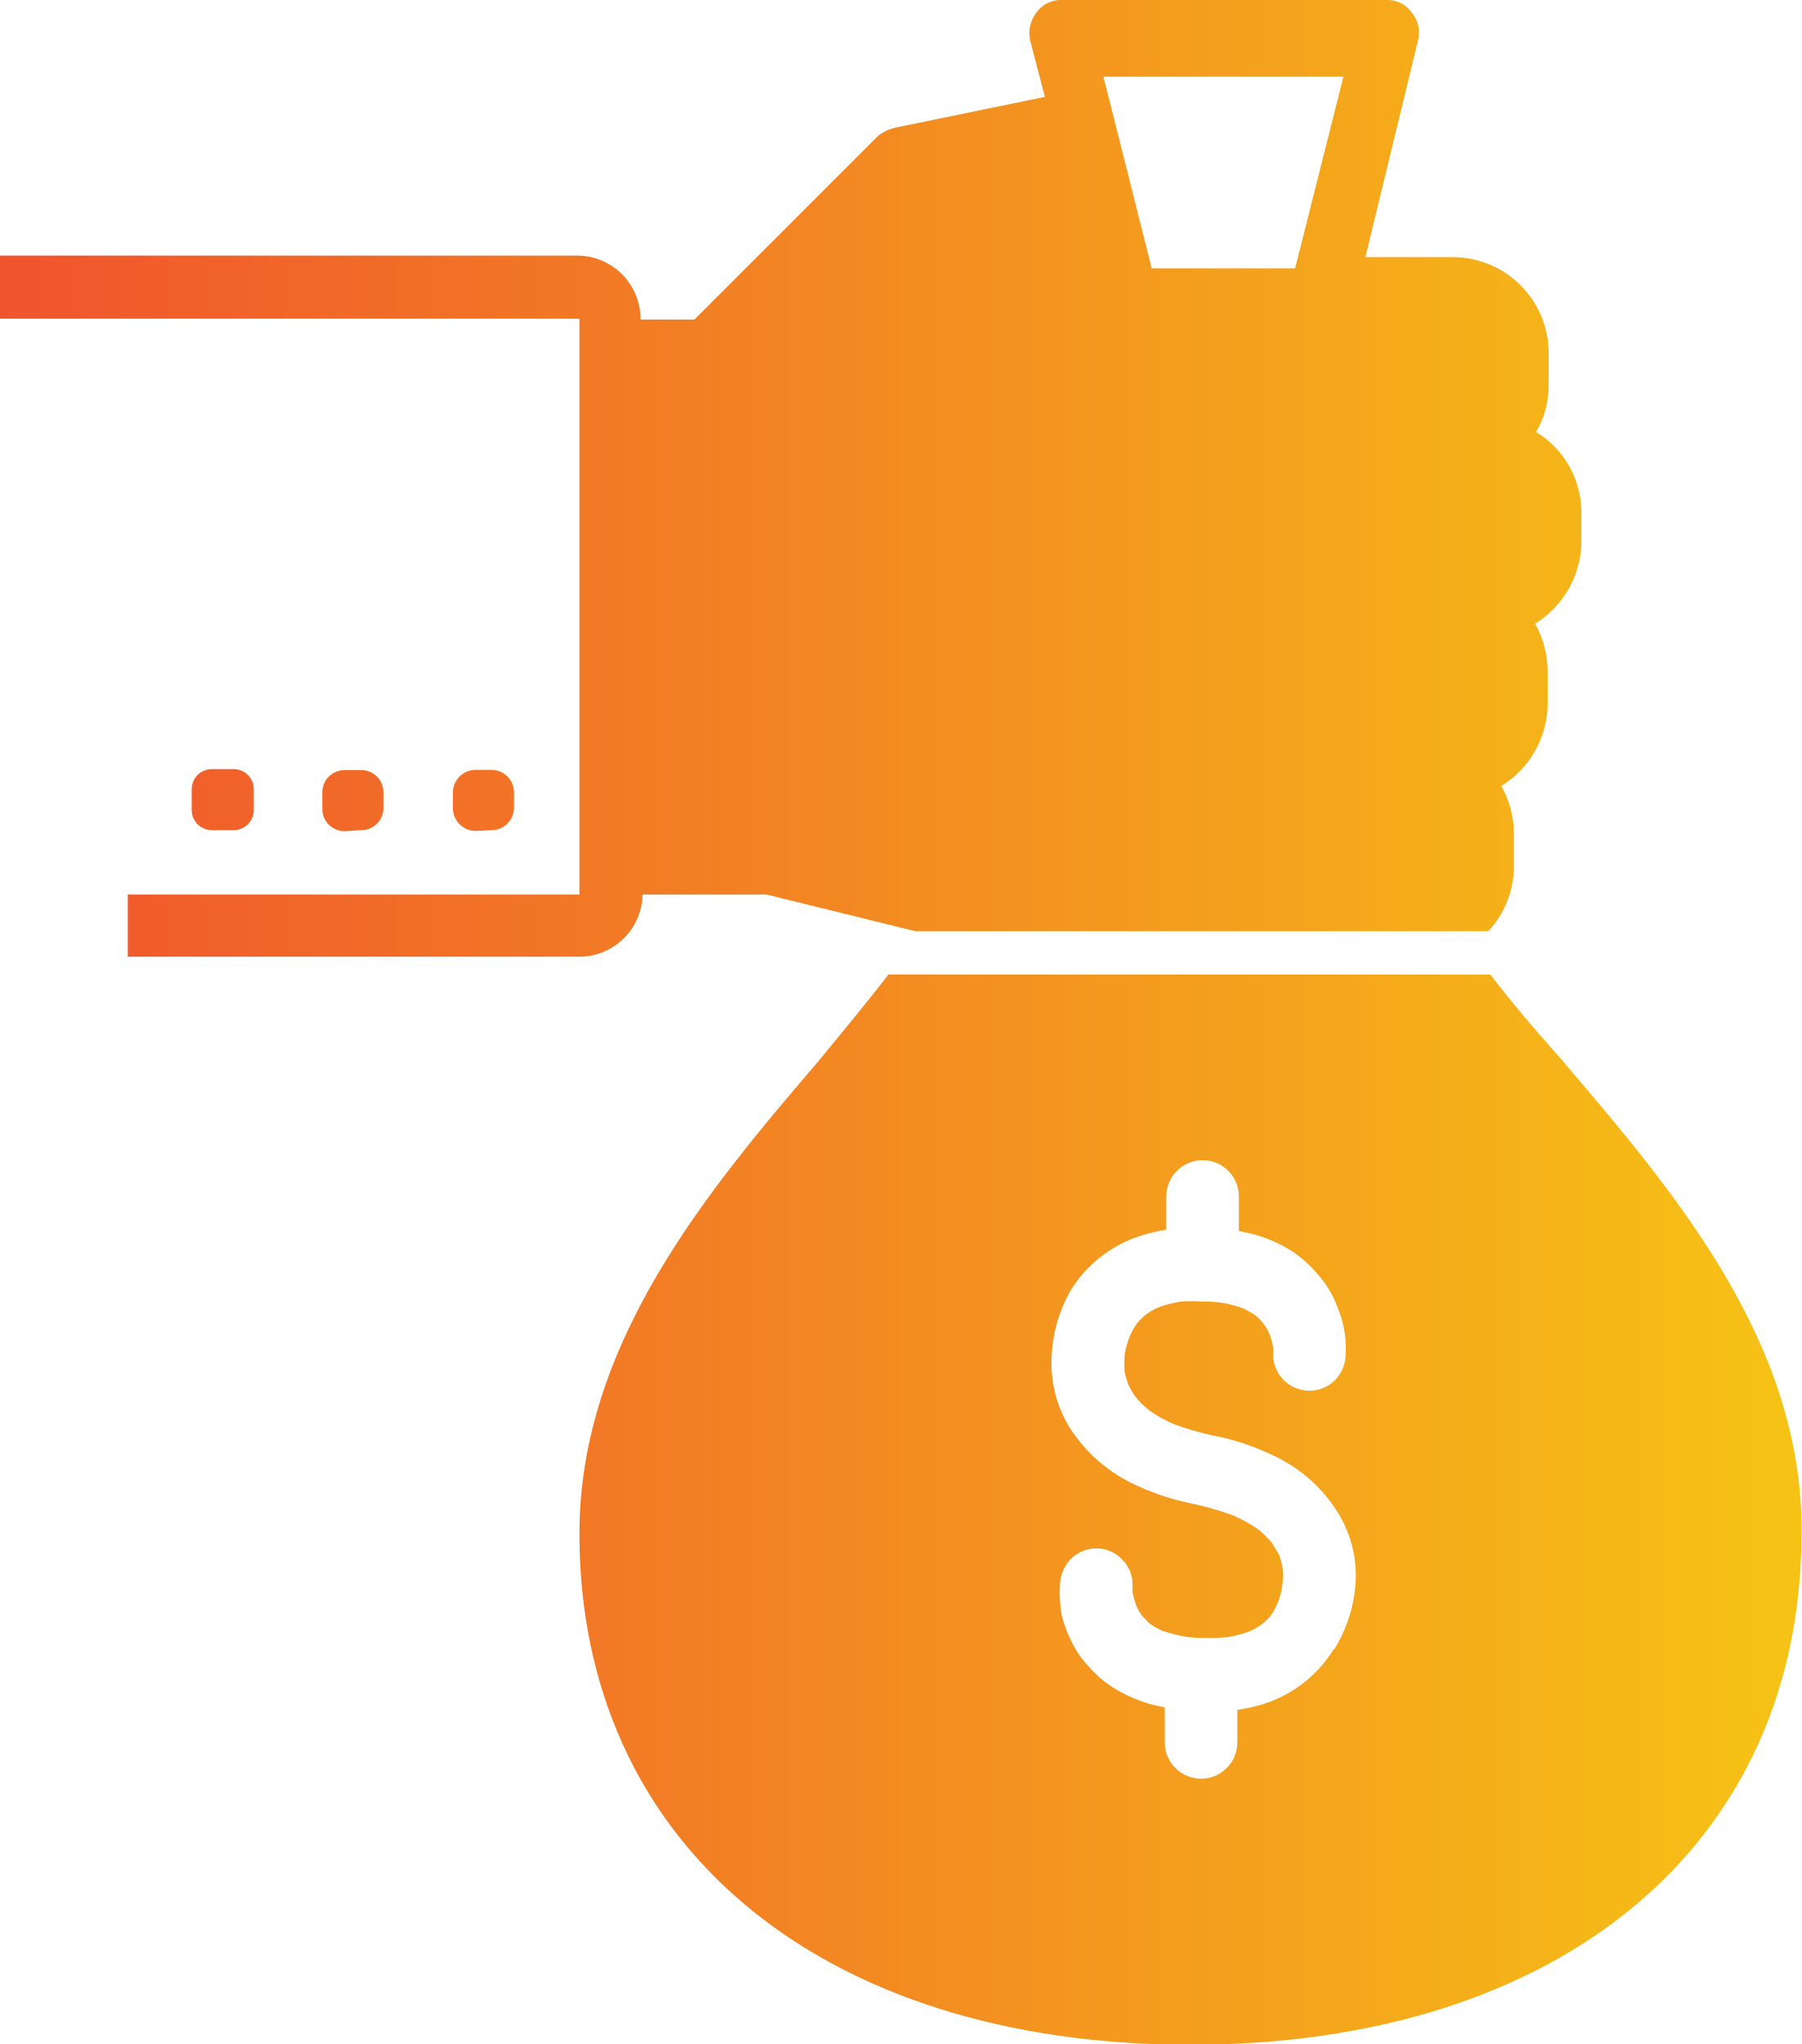
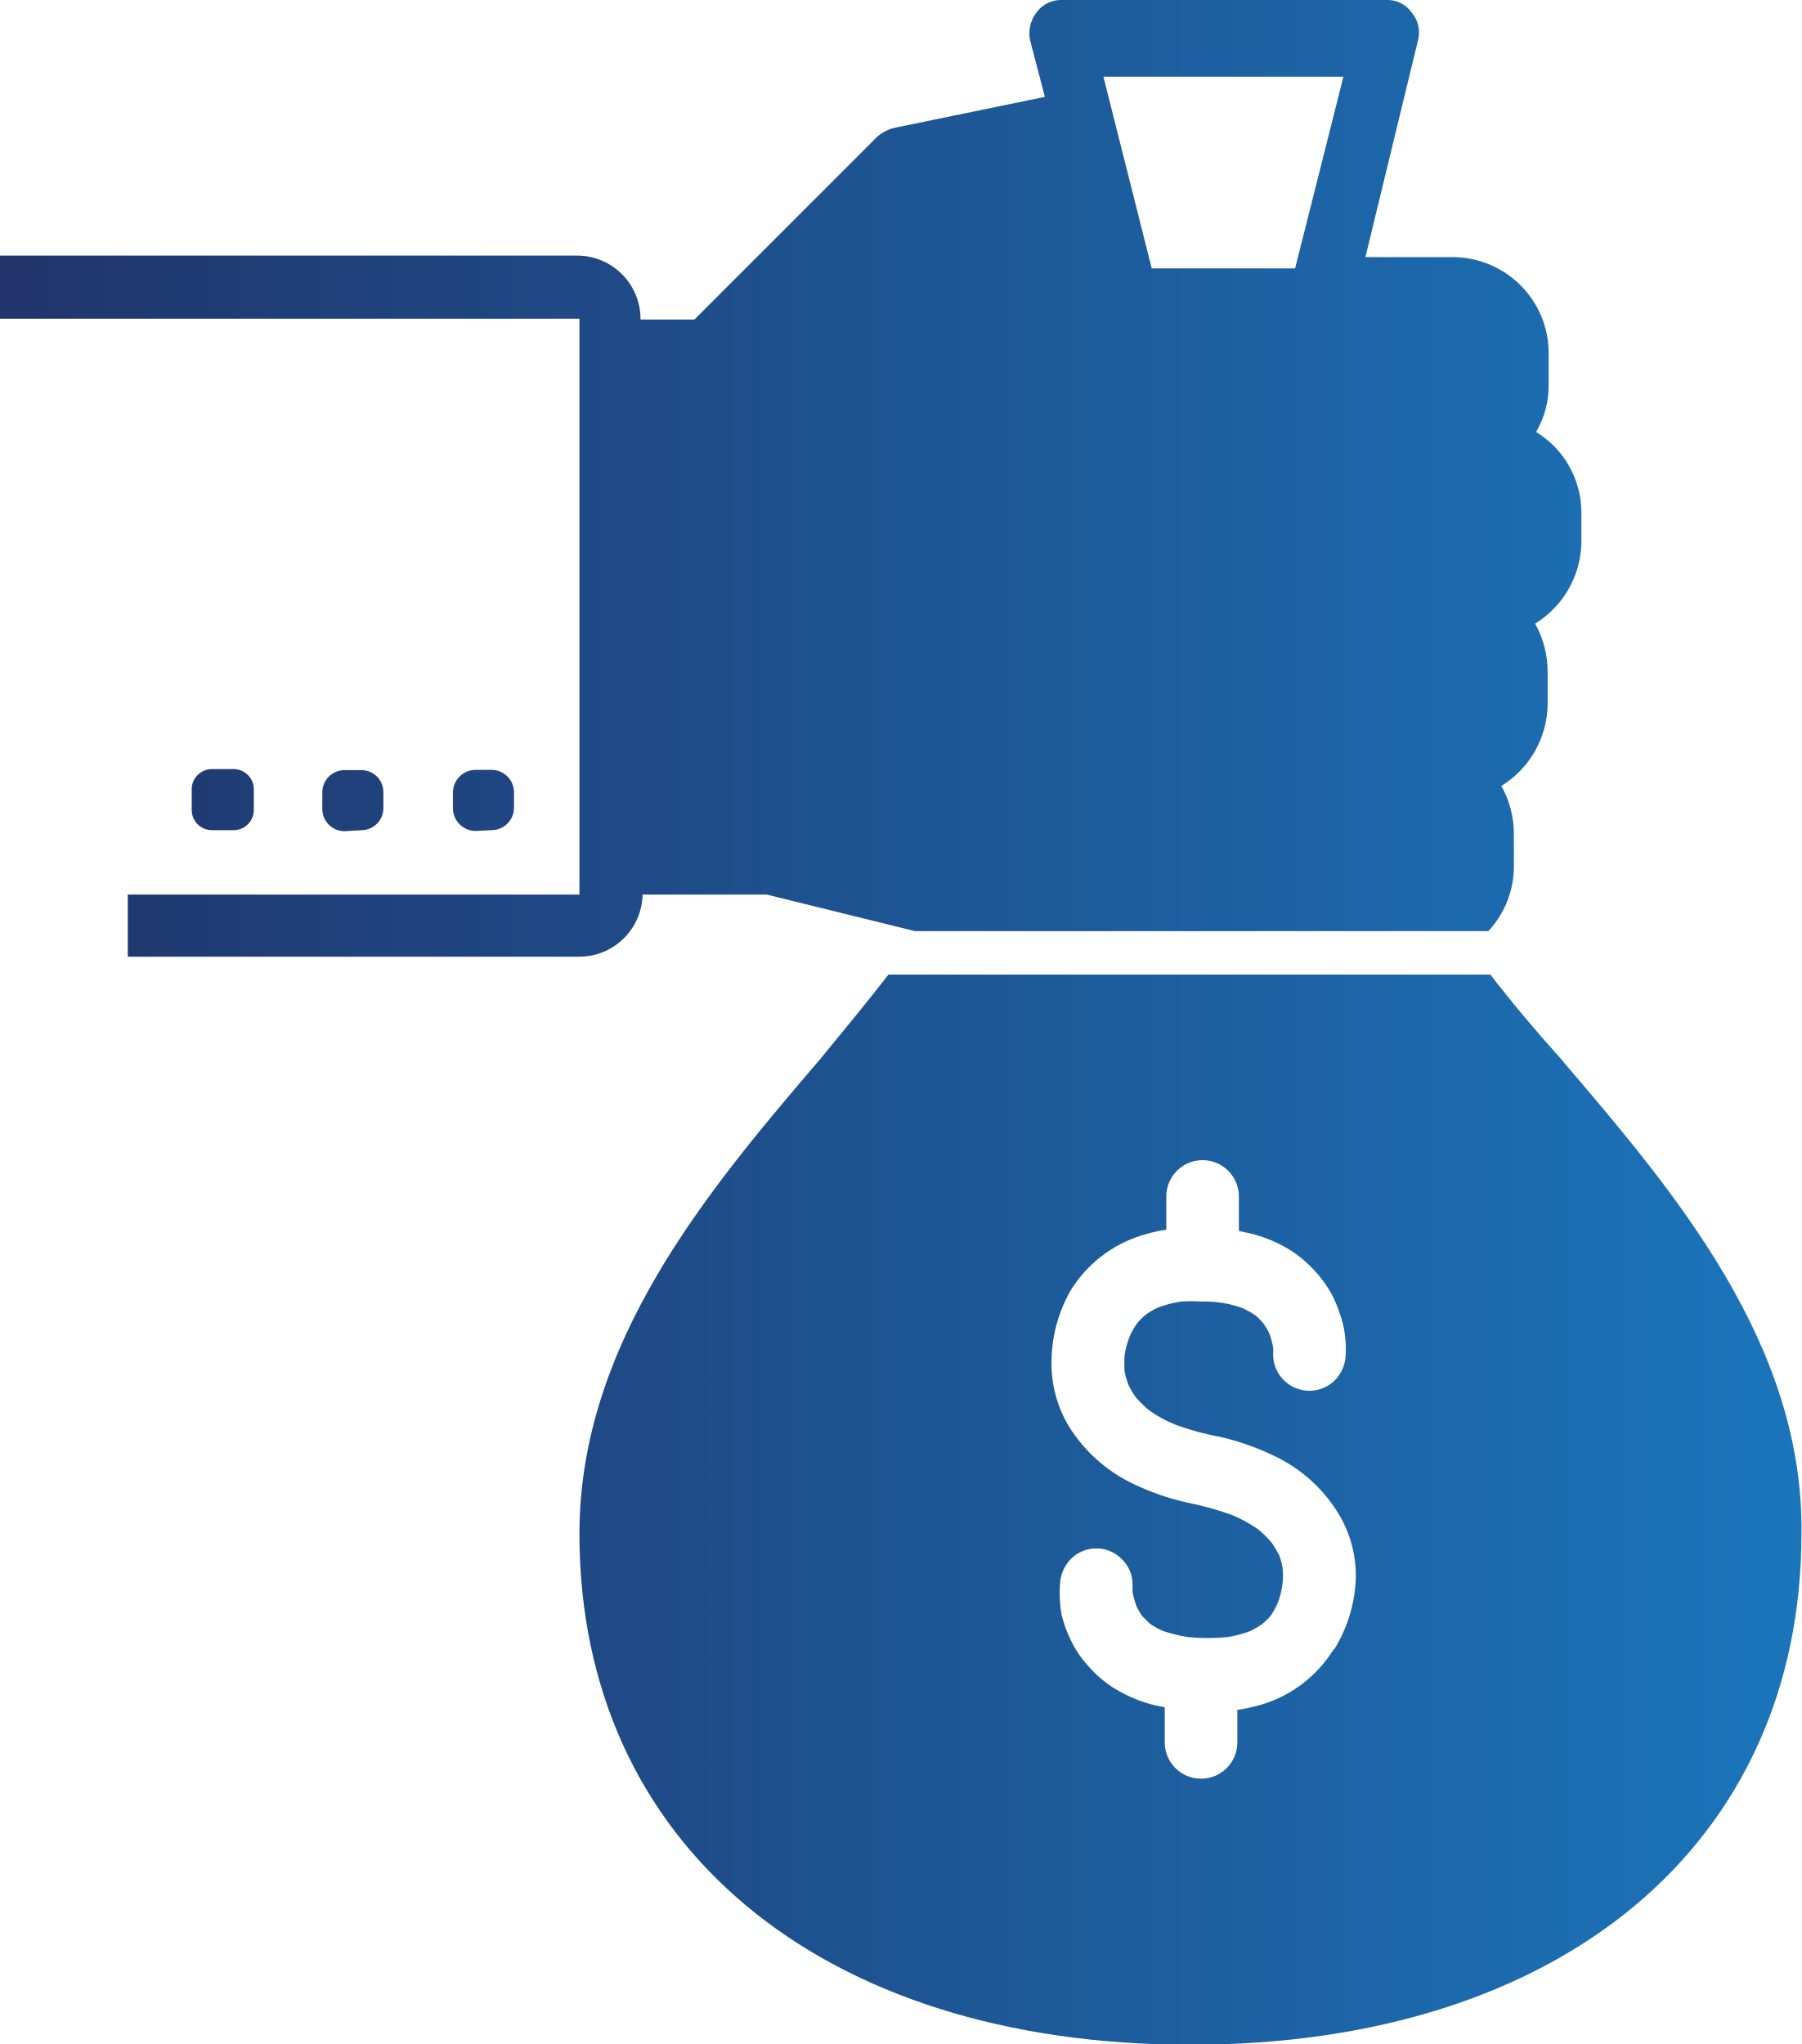
<svg xmlns="http://www.w3.org/2000/svg" viewBox="0 0 70.49 79.97">
  <defs>
    <style>.cls-1{fill:url(#linear-gradient);}</style>
    <linearGradient id="linear-gradient" y1="39.98" x2="70.49" y2="39.98" gradientUnits="userSpaceOnUse">
-       <stop offset="0" stop-color="#f0542d" />
-       <stop offset="1" stop-color="#f6c315" />
+       <stop offset="0" stop-color="#21346B" />
+       <stop offset="1" stop-color="#1B75BB" />
    </linearGradient>
  </defs>
  <g id="Layer_2" data-name="Layer 2">
    <g id="Layer_1-2" data-name="Layer 1">
      <path class="cls-1" d="M19.23,32.48a.88.88,0,0,0,.88-.88V31a.88.88,0,0,0-.88-.88h-.62a.89.89,0,0,0-.89.88v.63a.89.89,0,0,0,.89.88Zm-5.09,0a.86.86,0,0,0,.86-.86V31a.86.86,0,0,0-.86-.87h-.66a.87.87,0,0,0-.87.87v.66a.87.87,0,0,0,.87.86Zm-5,0a.79.79,0,0,0,.79-.79v-.81a.79.79,0,0,0-.79-.79H8.29a.79.79,0,0,0-.79.79v.81a.79.79,0,0,0,.79.79ZM5,37.43H22.67A2.48,2.48,0,0,0,25.14,35H30l5.8,1.43H58.23a3.72,3.72,0,0,0,1-2.5V32.65a3.84,3.84,0,0,0-.49-1.9,3.82,3.82,0,0,0,1.81-3.13V26.3a3.84,3.84,0,0,0-.49-1.9,3.81,3.81,0,0,0,1.81-3.13V20A3.7,3.7,0,0,0,60.1,16.9a3.61,3.61,0,0,0,.49-1.9V13.77a3.76,3.76,0,0,0-3.79-3.71H53.42l2.06-8.49A1.2,1.2,0,0,0,55.23.49a1.15,1.15,0,0,0-1-.49H41.55a1.18,1.18,0,0,0-1,.49,1.33,1.33,0,0,0-.25,1.08l.58,2.22L35,5a1.64,1.64,0,0,0-.66.33l-7.17,7.17H25.06A2.48,2.48,0,0,0,22.59,10H0v2.47H22.67V35H5ZM52.56,3l-1.89,7.5H45.06L43.17,3Zm8.61,38.54c-1.05-1.17-2-2.29-2.86-3.41H34.76c-.82,1.06-1.73,2.16-2.69,3.33-4.45,5.19-9.4,11.13-9.4,18.55C22.67,72.13,32.07,80,46.58,80S70.48,72.13,70.48,60C70.57,52.6,65.54,46.66,61.17,41.55Zm-9,23a5,5,0,0,1-2.81,2.15,7.66,7.66,0,0,1-.95.21v1.27a1.42,1.42,0,0,1-2.84,0V66.8l-.42-.09a5.57,5.57,0,0,1-1.53-.64,4.41,4.41,0,0,1-1.06-.91,3.88,3.88,0,0,1-.67-1,4.77,4.77,0,0,1-.36-1A5,5,0,0,1,41.47,62a1.51,1.51,0,0,1,.42-1,1.4,1.4,0,0,1,1-.42,1.38,1.38,0,0,1,1,.42,1.36,1.36,0,0,1,.42,1c0,.1,0,.2,0,.3a4.77,4.77,0,0,0,.15.54,2.88,2.88,0,0,0,.22.38l.3.3a3.43,3.43,0,0,0,.49.28,6.33,6.33,0,0,0,1,.25,8.13,8.13,0,0,0,1.56,0,4.47,4.47,0,0,0,.87-.23,2.87,2.87,0,0,0,.48-.28,2.5,2.5,0,0,0,.33-.32,3,3,0,0,0,.26-.46,2.91,2.91,0,0,0,.21-1.42,2.72,2.72,0,0,0-.13-.49,5.09,5.09,0,0,0-.3-.5,4.34,4.34,0,0,0-.53-.52,5.41,5.41,0,0,0-1-.55,11.76,11.76,0,0,0-1.76-.49,9.75,9.75,0,0,1-2.09-.72,6,6,0,0,1-2.56-2.28,4.78,4.78,0,0,1-.67-2.61,5.7,5.7,0,0,1,.74-2.68,5,5,0,0,1,2.8-2.17,6.23,6.23,0,0,1,.95-.22V46.81a1.42,1.42,0,0,1,2.84,0v1.35l.42.09a5.43,5.43,0,0,1,1.54.63,4.65,4.65,0,0,1,1.07.91,4.55,4.55,0,0,1,.68,1,6,6,0,0,1,.36,1A4.44,4.44,0,0,1,52.65,53a1.51,1.51,0,0,1-.42,1,1.42,1.42,0,0,1-2.42-1,1.22,1.22,0,0,0,0-.27,2.73,2.73,0,0,0-.15-.56,2.22,2.22,0,0,0-.23-.39,2.91,2.91,0,0,0-.3-.31,3.9,3.9,0,0,0-.49-.28,4.28,4.28,0,0,0-1.56-.27H47a6.79,6.79,0,0,0-.78,0,4.57,4.57,0,0,0-.9.23,2.72,2.72,0,0,0-.5.29,2.57,2.57,0,0,0-.33.33,3.47,3.47,0,0,0-.27.46A3.56,3.56,0,0,0,44,53a5.1,5.1,0,0,0,0,.68,4.34,4.34,0,0,0,.14.48,3.1,3.1,0,0,0,.29.5,4.34,4.34,0,0,0,.53.52,5.08,5.08,0,0,0,1,.55,11,11,0,0,0,1.79.49,9.9,9.9,0,0,1,2.12.75,5.87,5.87,0,0,1,2.52,2.29,4.65,4.65,0,0,1,.65,2.6A5.67,5.67,0,0,1,52.22,64.5Z" />
    </g>
  </g>
</svg>
